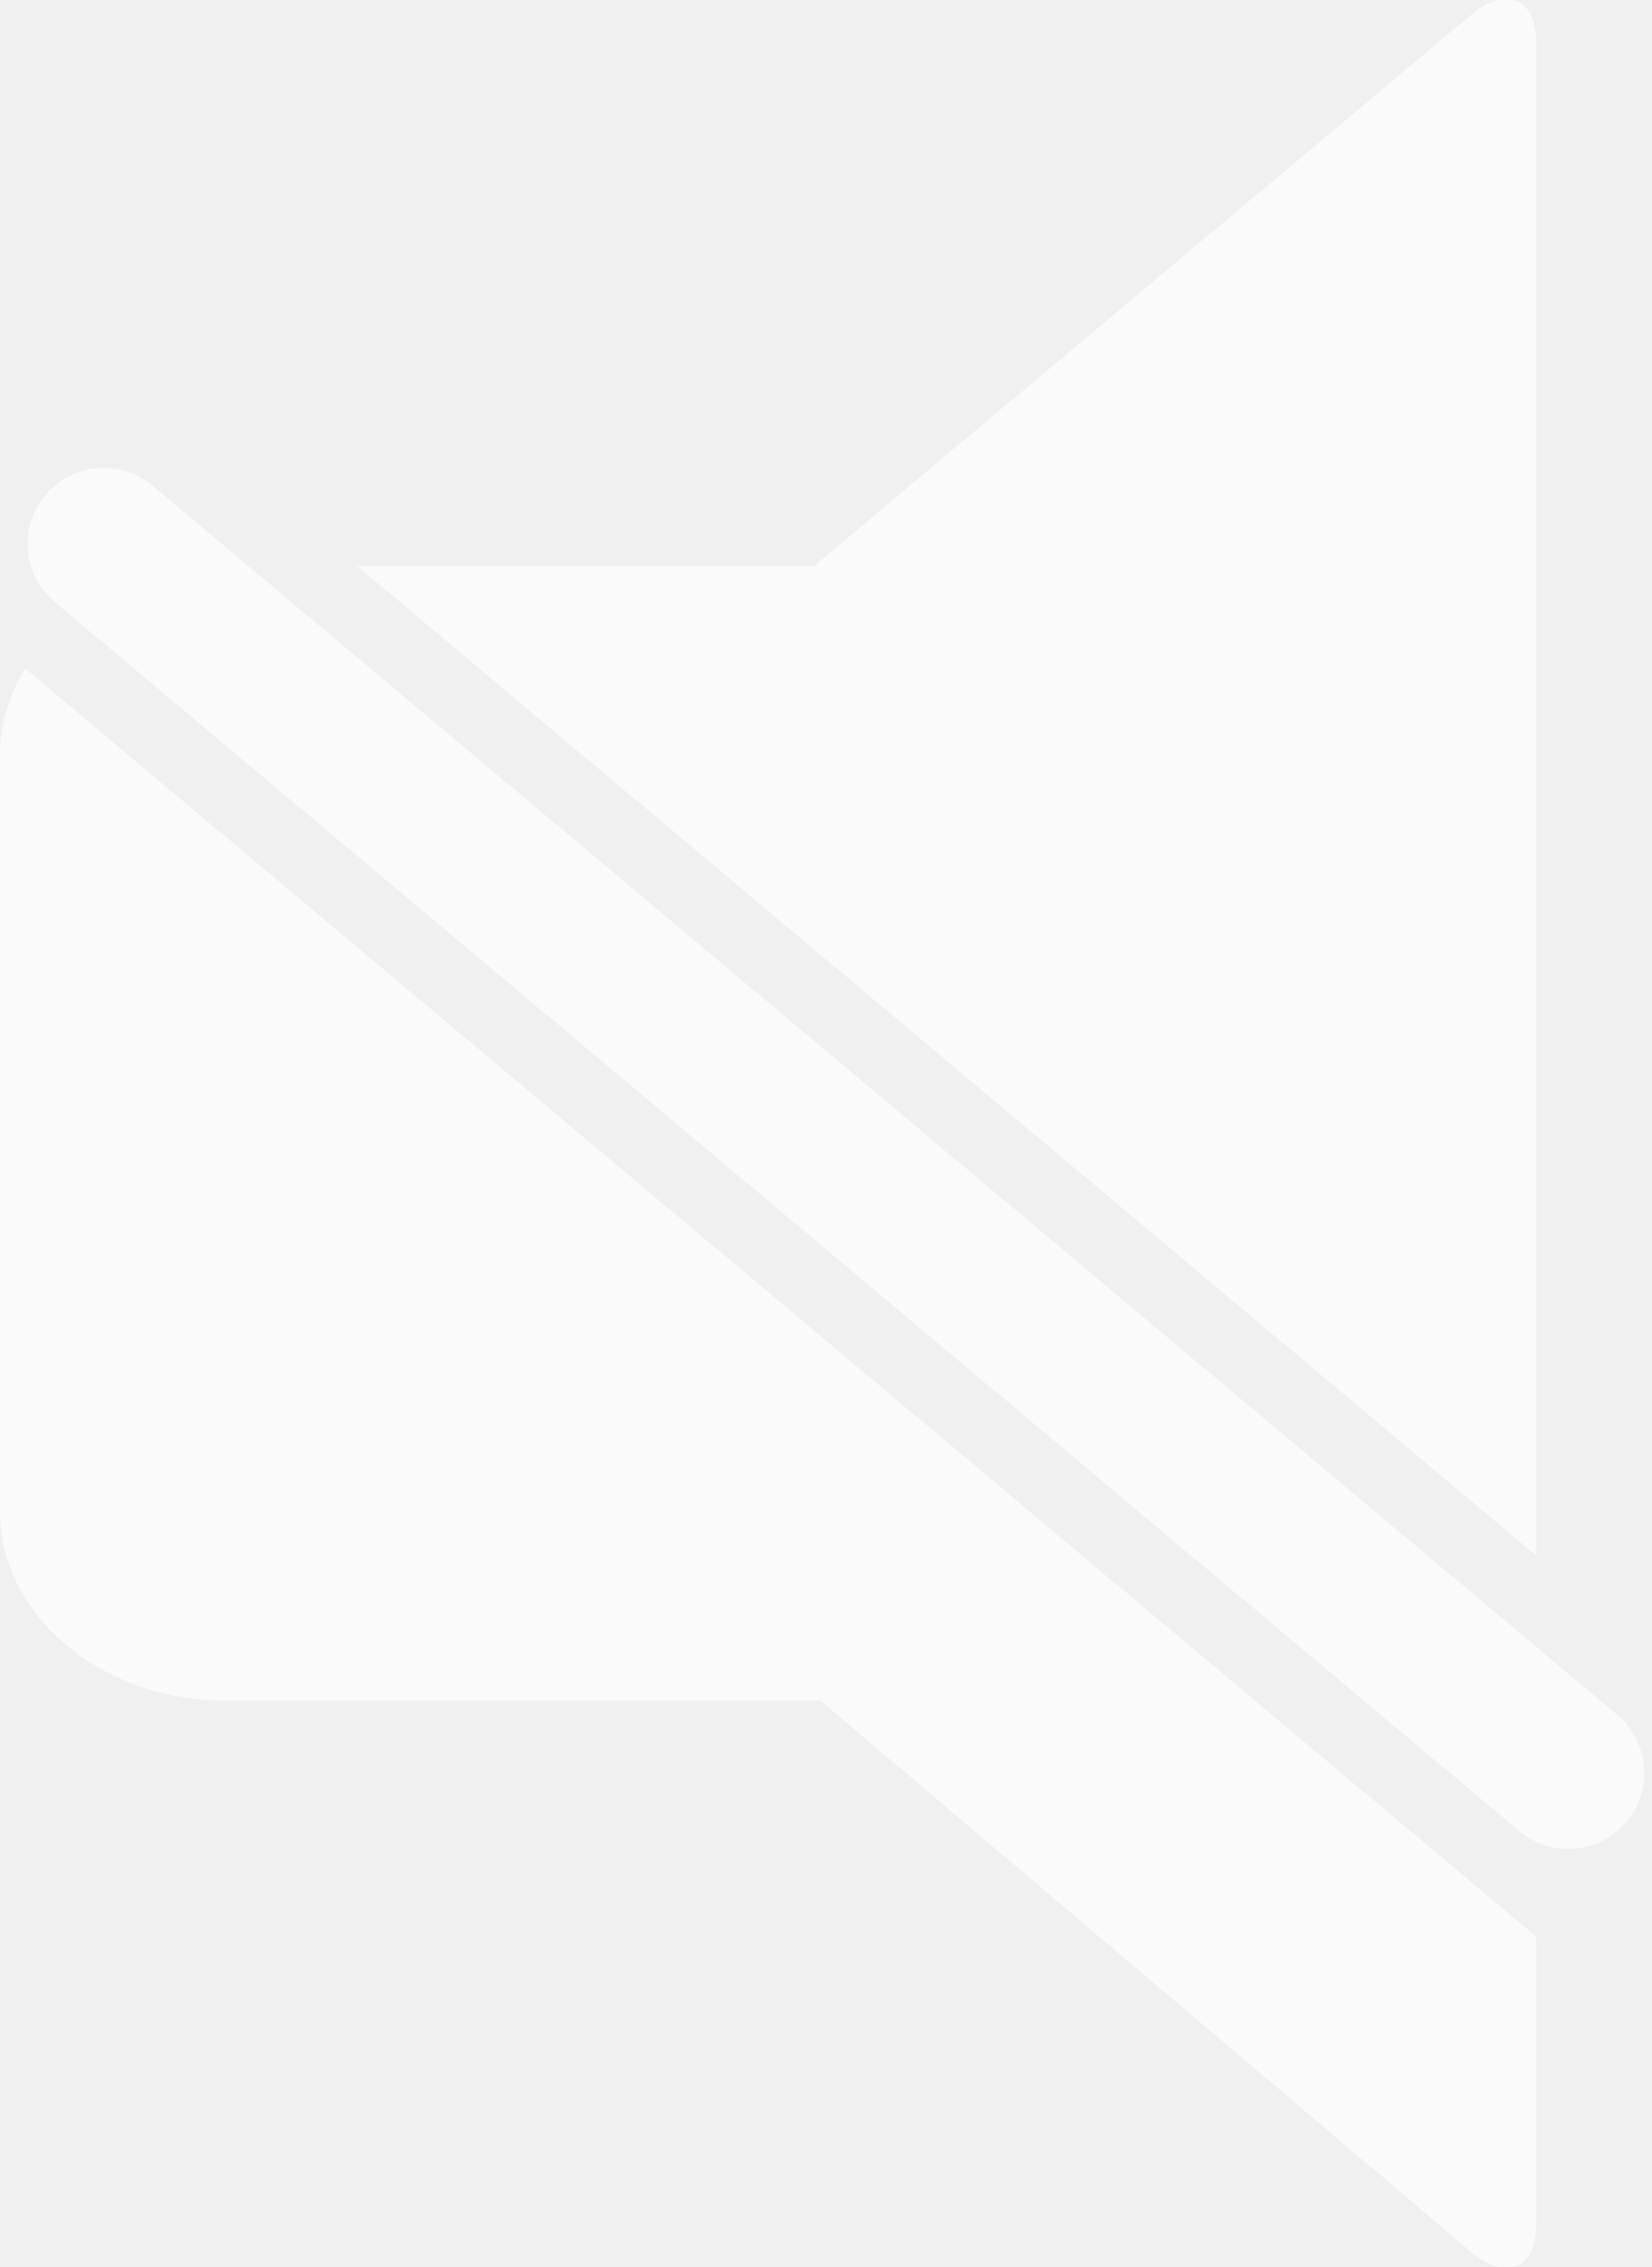
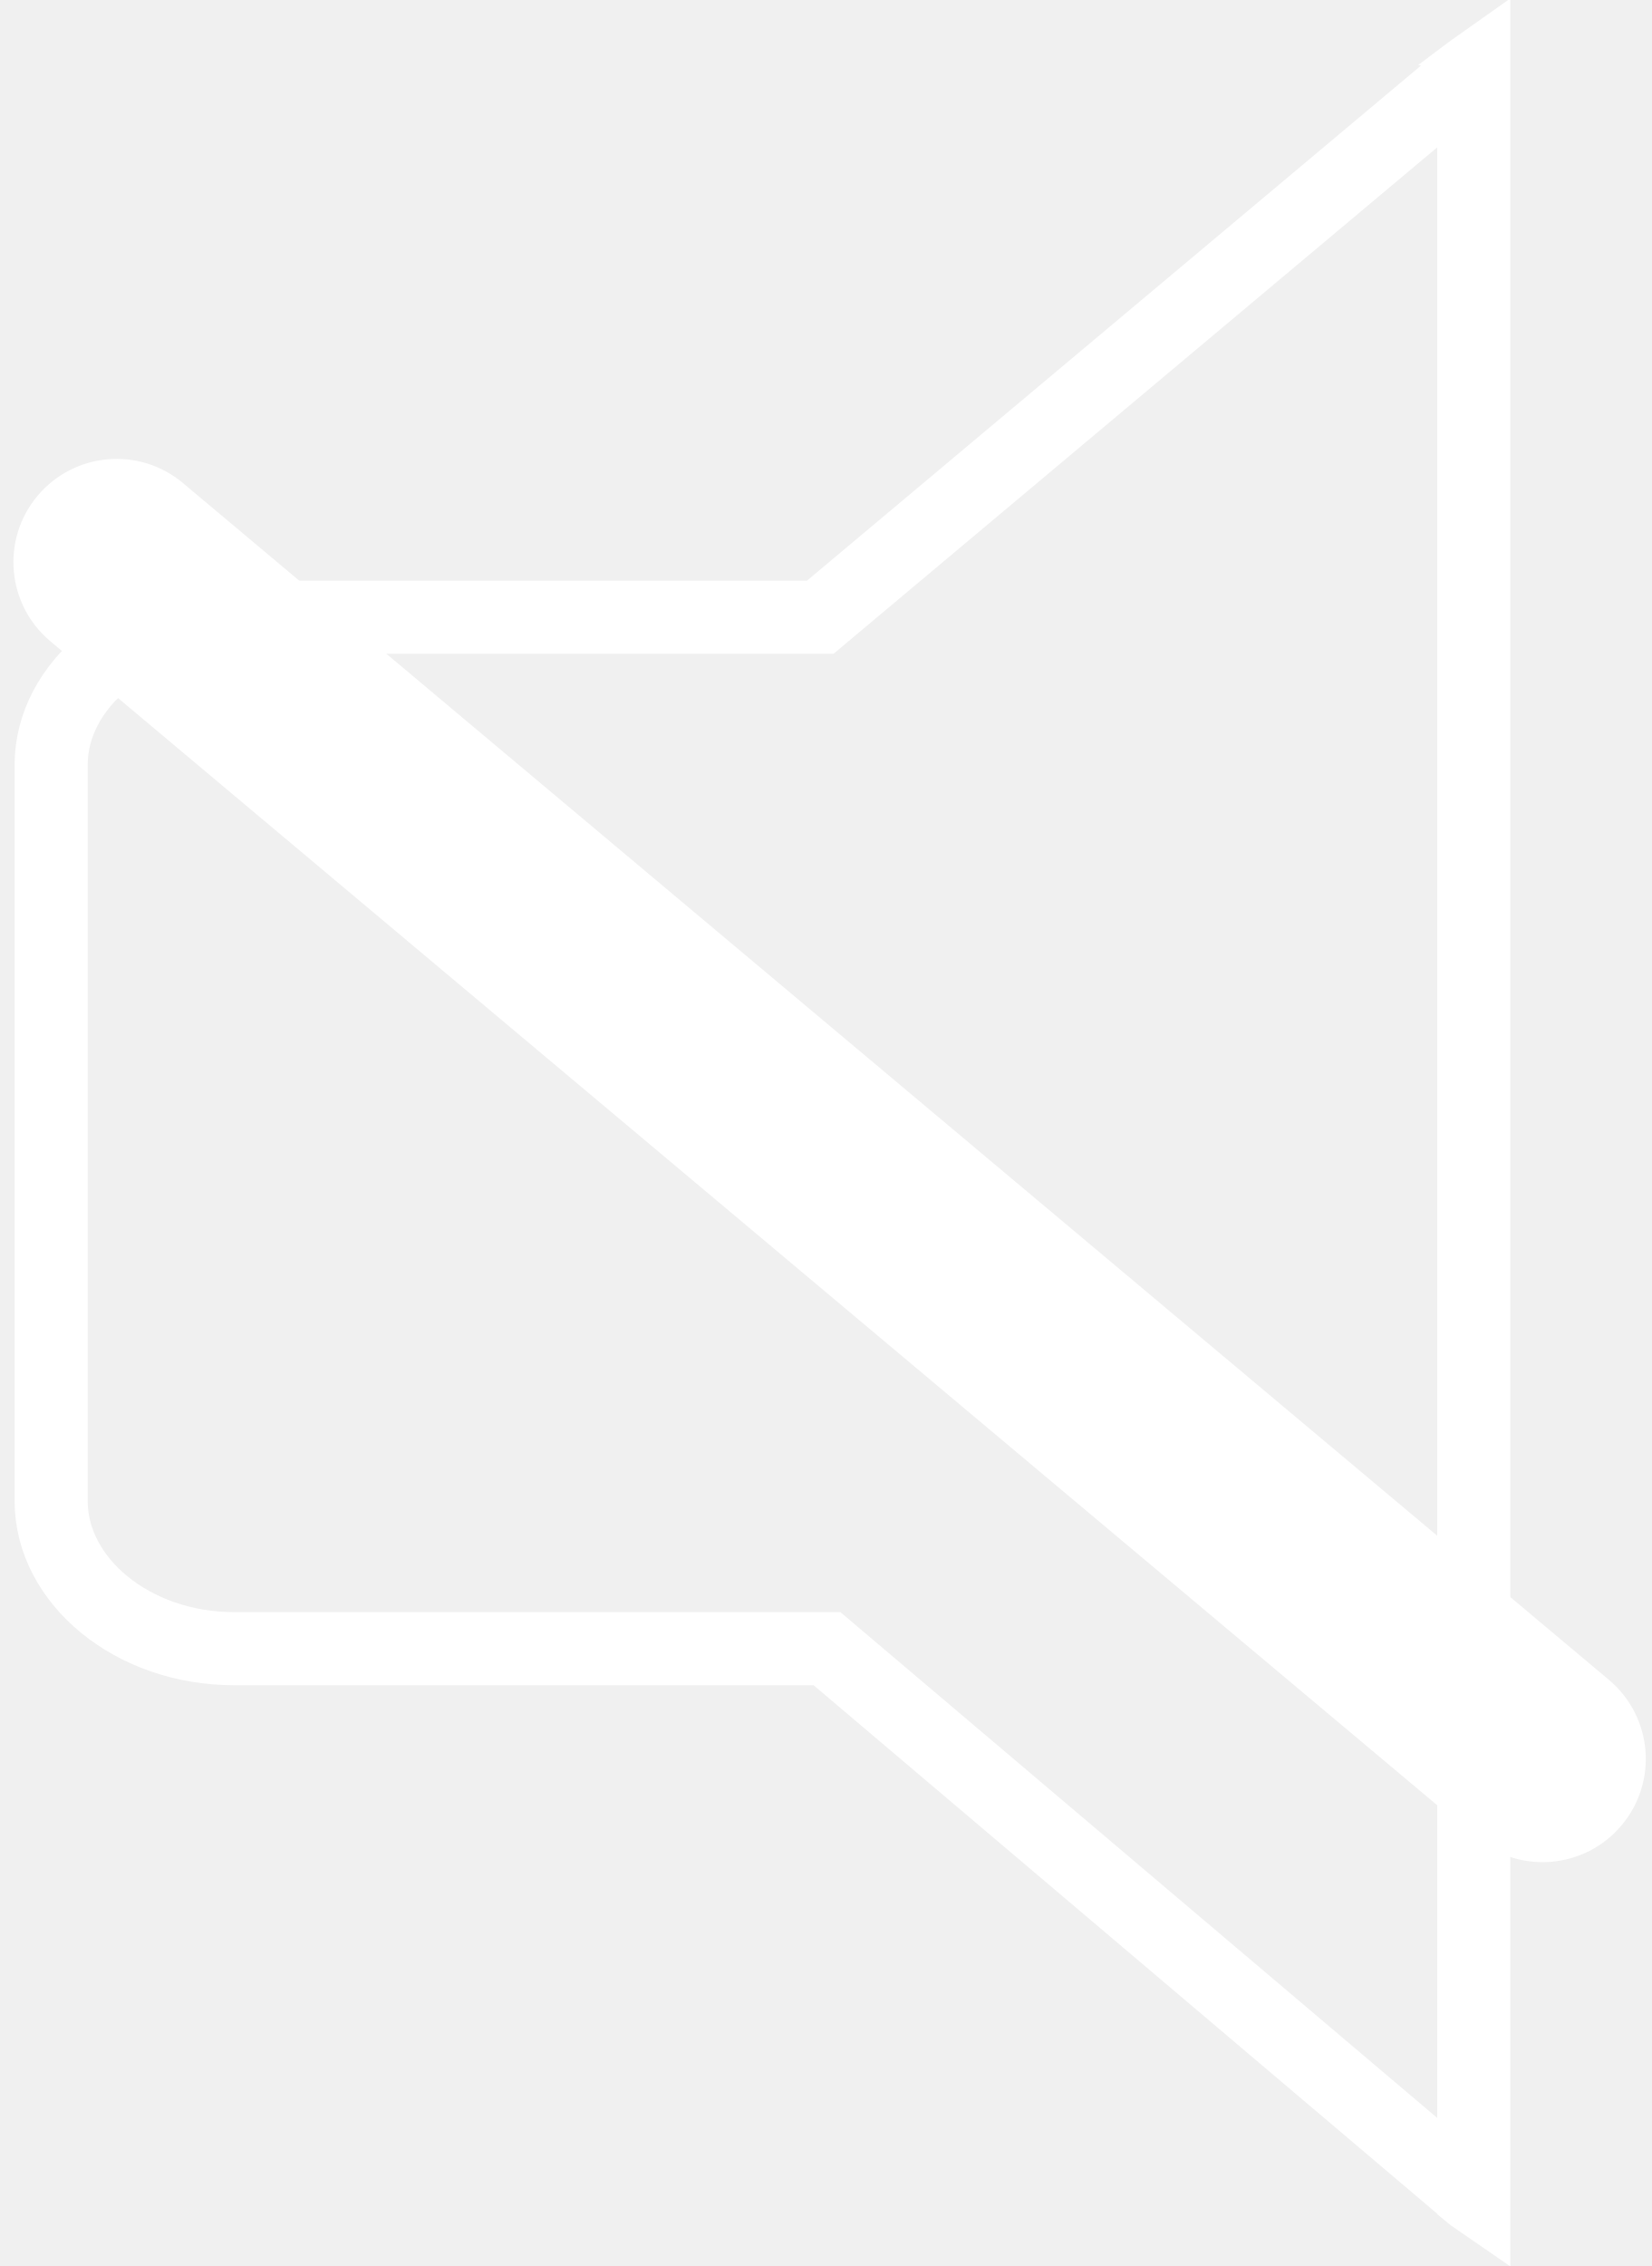
- <svg xmlns="http://www.w3.org/2000/svg" xmlns:xlink="http://www.w3.org/1999/xlink" width="110px" height="151px" viewBox="0 0 110 151" version="1.1">
-   <defs>
-     <path d="M102.334,128.998 L102.334,148.215 C102.334,150.985 100.505,151.879 98.266,150.217 L54.664,113.274 L15.018,113.274 C6.758,113.274 -4.54747351e-13,107.607 -4.54747351e-13,100.681 L-4.54747351e-13,50.312 C-4.54747351e-13,48.235 0.608,46.272 1.681,44.54 L102.334,128.998 Z M102.334,103.604 L23.816,37.72 L54.209,37.72 L98.266,0.771 C100.505,-0.879 102.334,0.015 102.334,2.786 L102.334,103.604 Z M3.029,32.974 C4.825,30.833 8.017,30.554 10.158,32.351 L107.72,114.214 C109.861,116.011 110.14,119.203 108.343,121.343 C106.547,123.484 103.355,123.764 101.214,121.967 L3.653,40.103 C1.512,38.307 1.233,35.115 3.029,32.974 Z" id="path-1" />
-   </defs>
+ <svg xmlns="http://www.w3.org/2000/svg" width="113px" height="155px" viewBox="0 0 113 155" version="1.1">
+   <defs />
  <g id="Page-1" stroke="none" stroke-width="1" fill="none" fill-rule="evenodd">
-     <g id="speaker-off" fill="#FFFFFF">
-       <use fill-opacity="0.35" xlink:href="#path-1" />
-       <use fill-opacity="0.6" style="mix-blend-mode: overlay;" xlink:href="#path-1" />
+     <g id="speaker-off" transform="translate(-1, 4)" stroke="#FFFFFF">
+       <path d="M101.834,146.269 L101.882,146.31 L101.834,146.271 C101.834,146.27 101.834,146.27 101.834,146.269 L101.834,146.269 Z M101.814,146.252 C101.82,146.256 101.827,146.261 101.834,146.266 C101.834,146.249 101.834,146.232 101.834,146.215 L101.834,0.786 C101.834,0.764 101.834,0.744 101.834,0.723 C101.824,0.73 101.815,0.736 101.805,0.743 L57.119,38.22 L17.018,38.22 C10.051,38.22 4.5,42.874 4.5,48.312 L4.5,98.681 C4.5,104.119 10.051,108.774 17.018,108.774 L57.581,108.774 L101.814,146.252 Z M101.834,0.719 C101.834,0.719 101.834,0.718 101.833,0.717 L101.873,0.687 L101.834,0.719 Z" id="Shape" stroke-width="5" />
+       <rect id="Path" stroke-width="2" fill="#FFFFFF" fill-rule="nonzero" transform="translate(57.75938, 75.38304) rotate(-50) translate(-57.75938, -75.38304) " x="51.699" y="5.644" width="12.121" height="139.478" rx="6.06" />
    </g>
  </g>
</svg>
